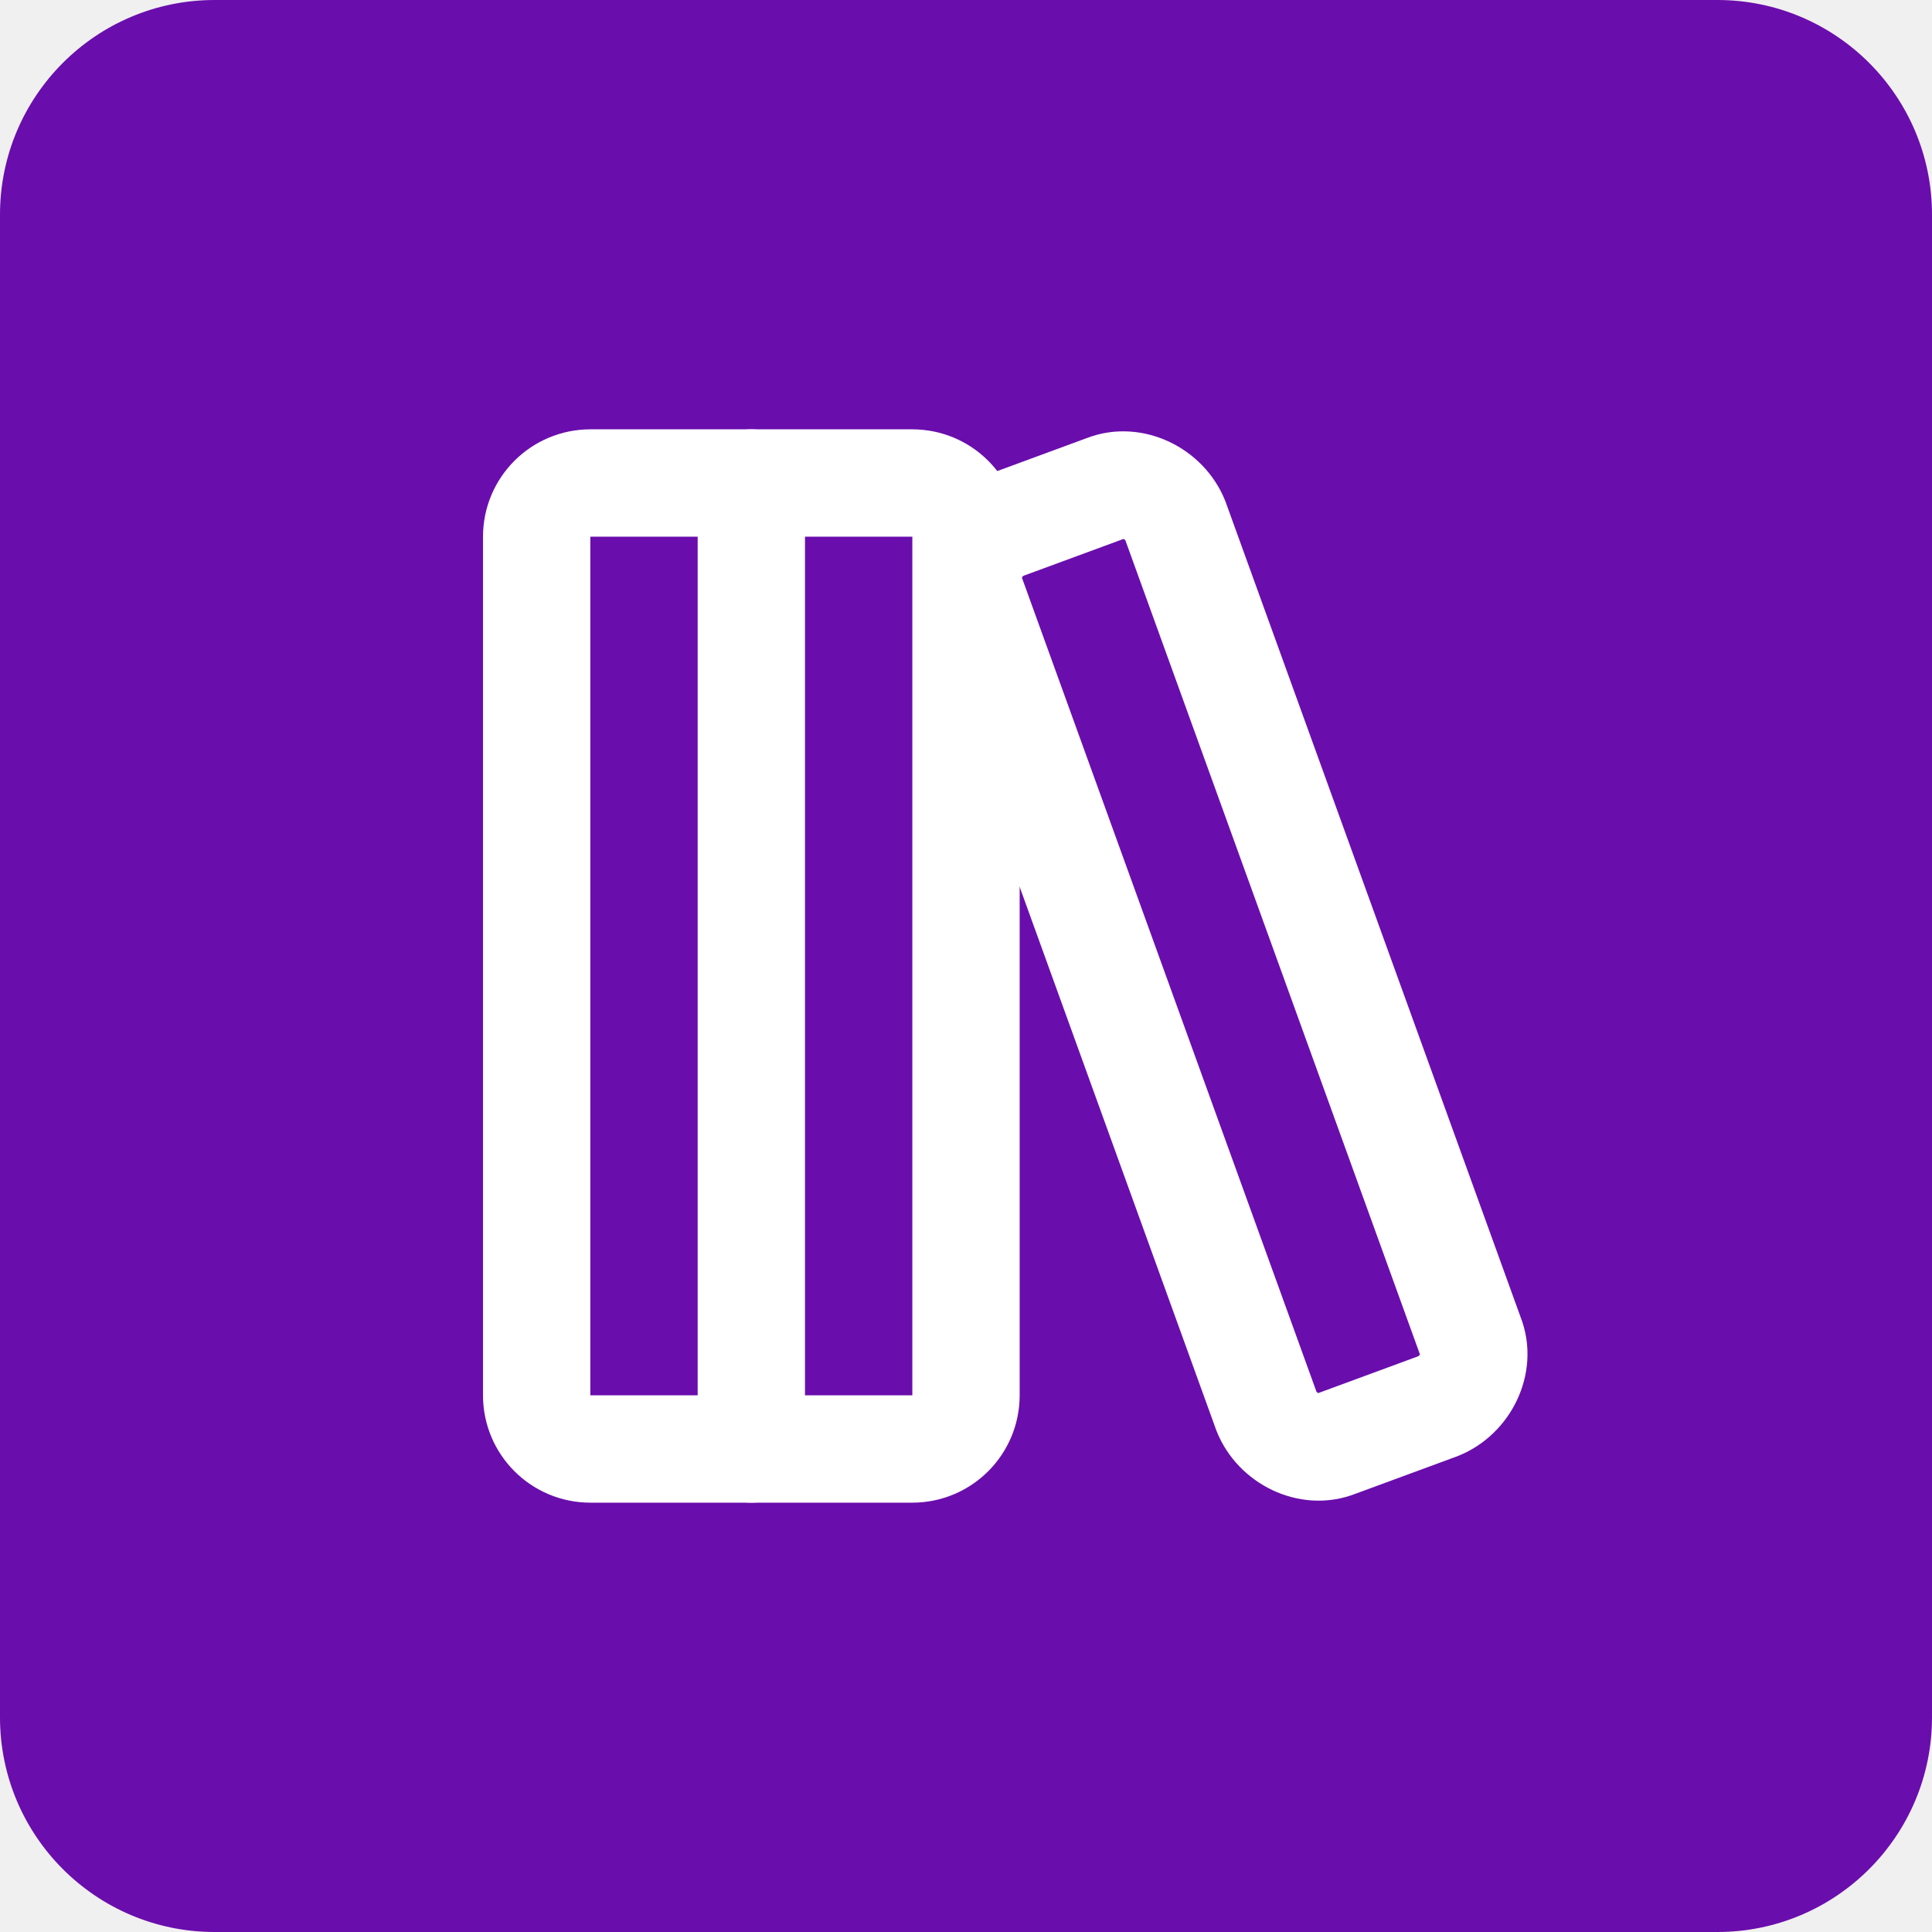
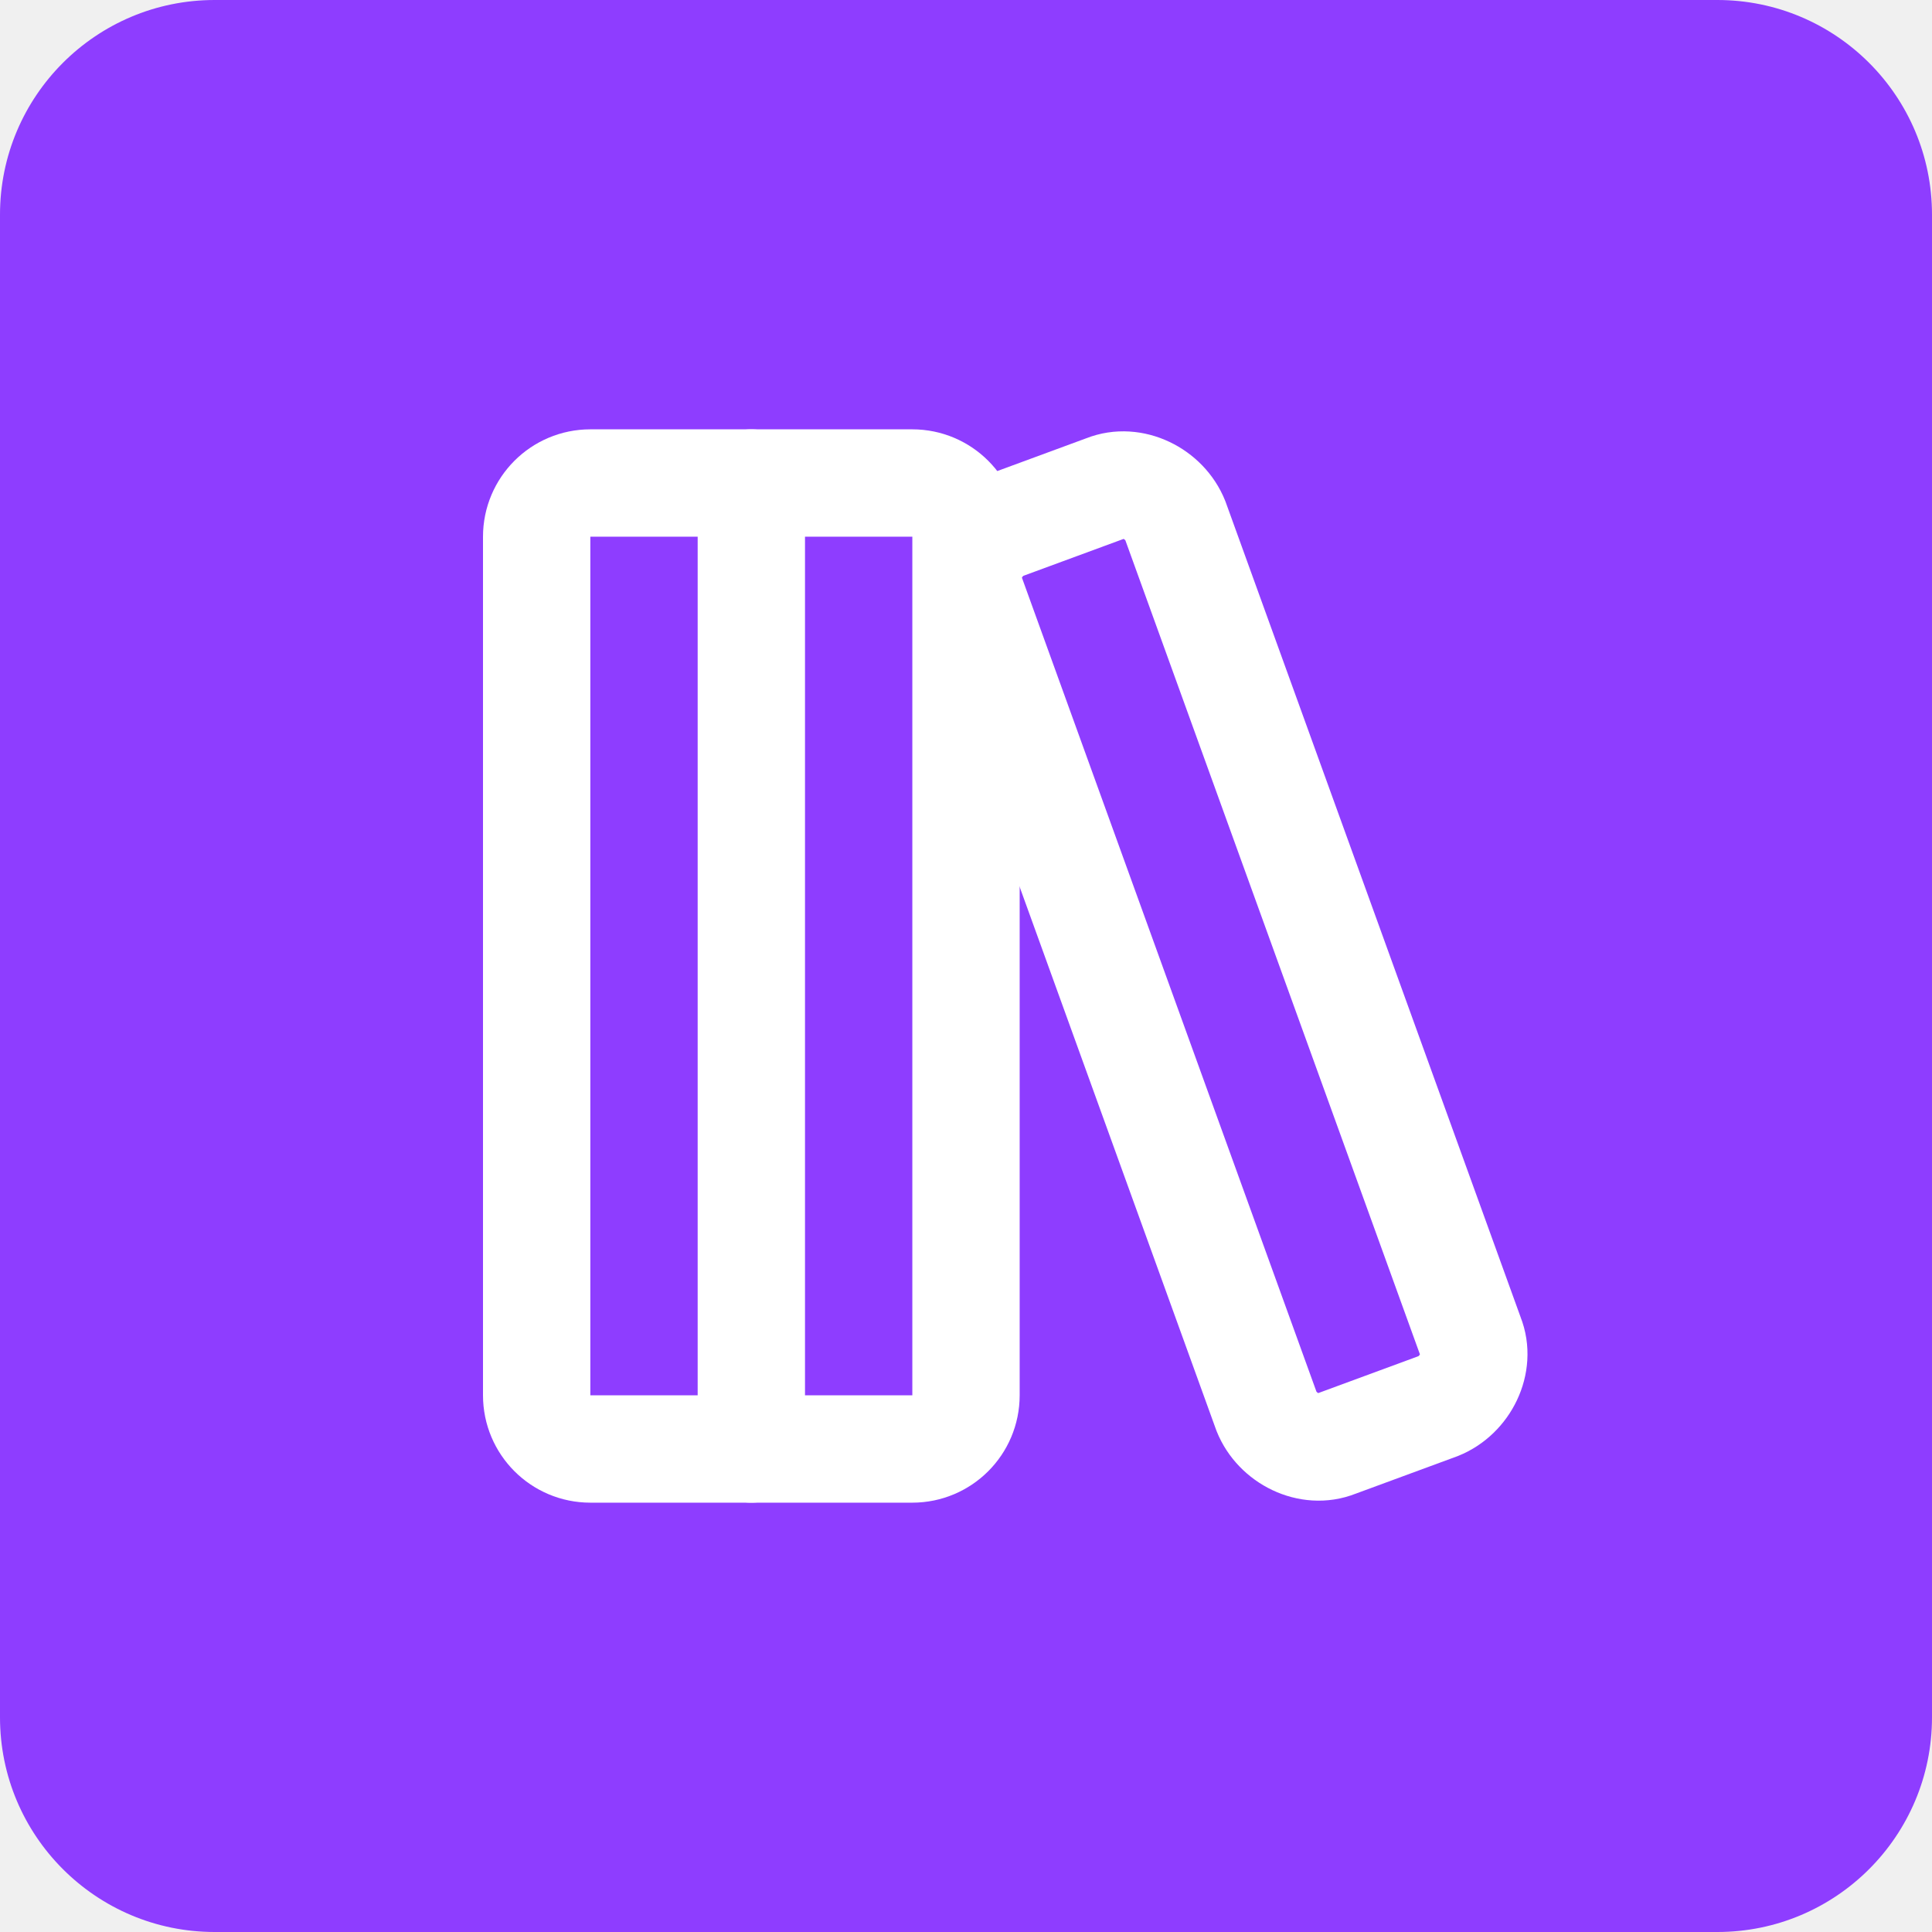
<svg xmlns="http://www.w3.org/2000/svg" width="36" height="36" viewBox="0 0 36 36" fill="none">
-   <rect width="36" height="36" rx="4" fill="#6A0DAD" />
+   <rect width="36" height="36" rx="4" fill="#8E3DFF" />
  <path d="M17 9H11C10.448 9 10 9.448 10 10V26C10 26.552 10.448 27 11 27H17C17.552 27 18 26.552 18 26V10C18 9.448 17.552 9 17 9Z" stroke="white" stroke-width="2" stroke-linecap="round" stroke-linejoin="round" />
  <path d="M14 9V27" stroke="white" stroke-width="2" stroke-linecap="round" stroke-linejoin="round" />
  <path d="M27.4 24.9C27.6 25.4 27.3 26 26.8 26.2L24.9 26.9C24.4 27.1 23.8 26.8 23.6 26.3L18.1 11.1C17.9 10.6 18.2 10 18.7 9.8L20.6 9.1C21.1 8.9 21.7 9.2 21.9 9.7L27.4 24.9Z" stroke="white" stroke-width="2" stroke-linecap="round" stroke-linejoin="round" />
</svg>
